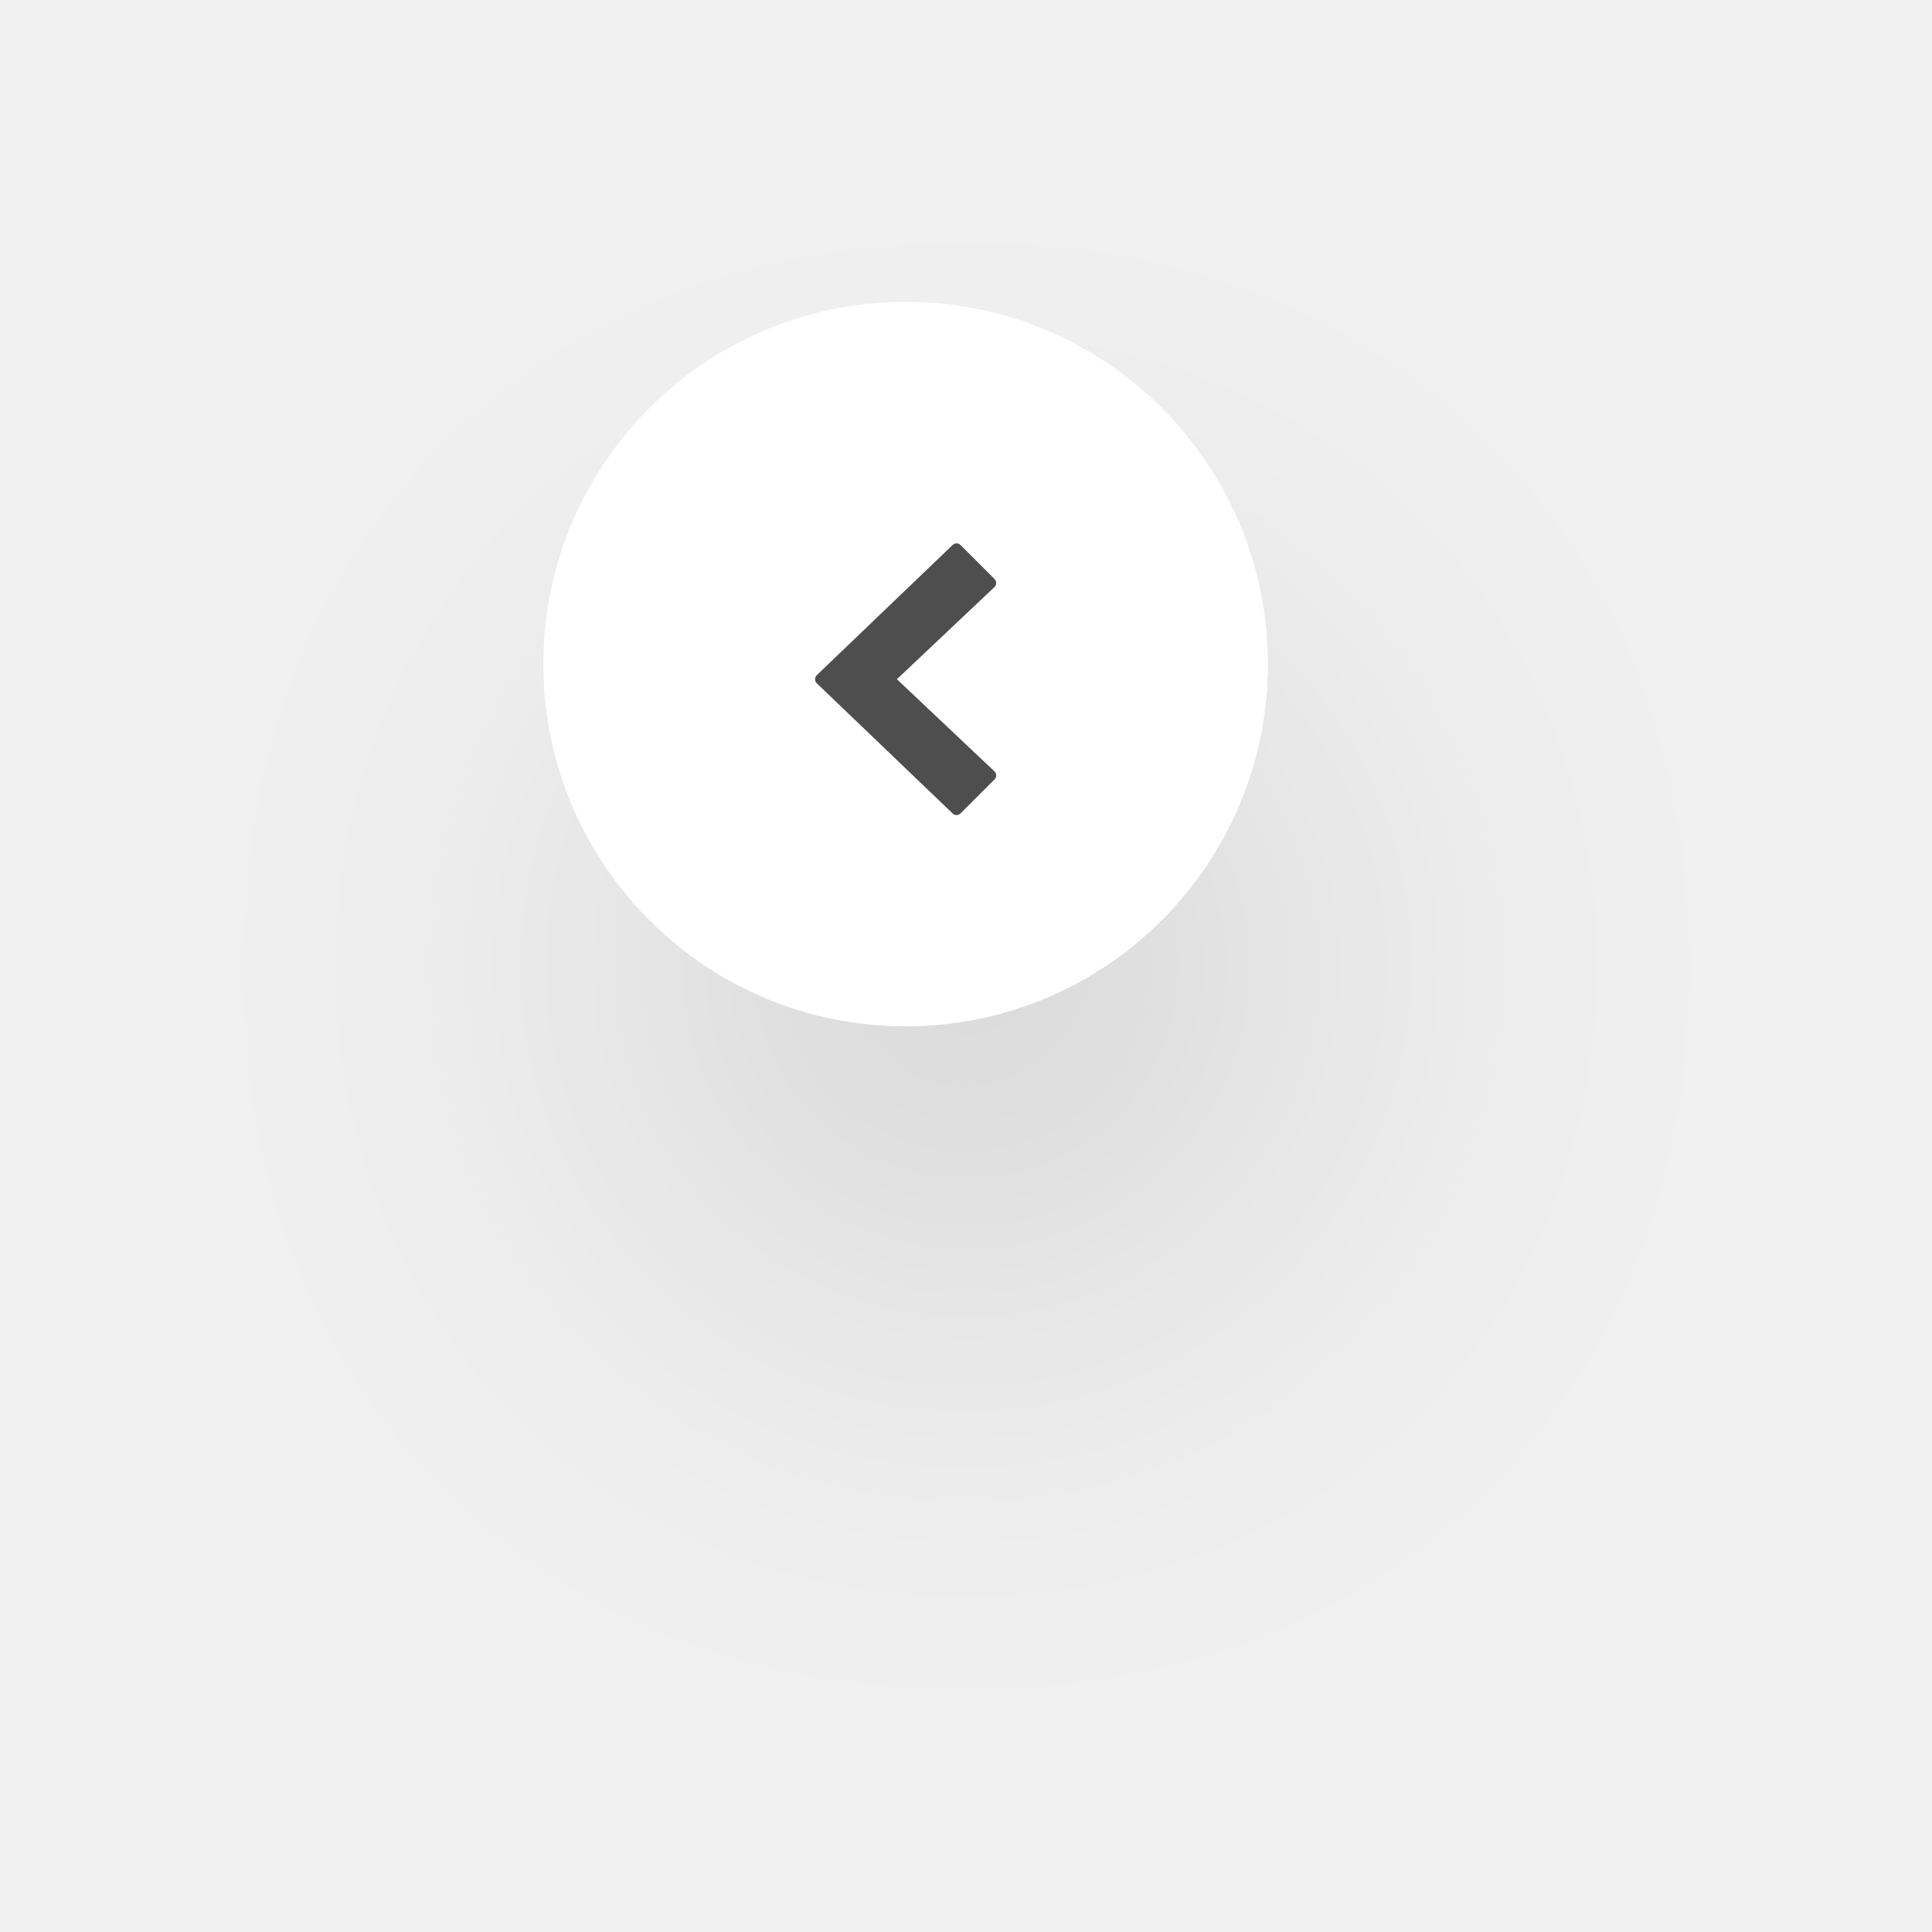
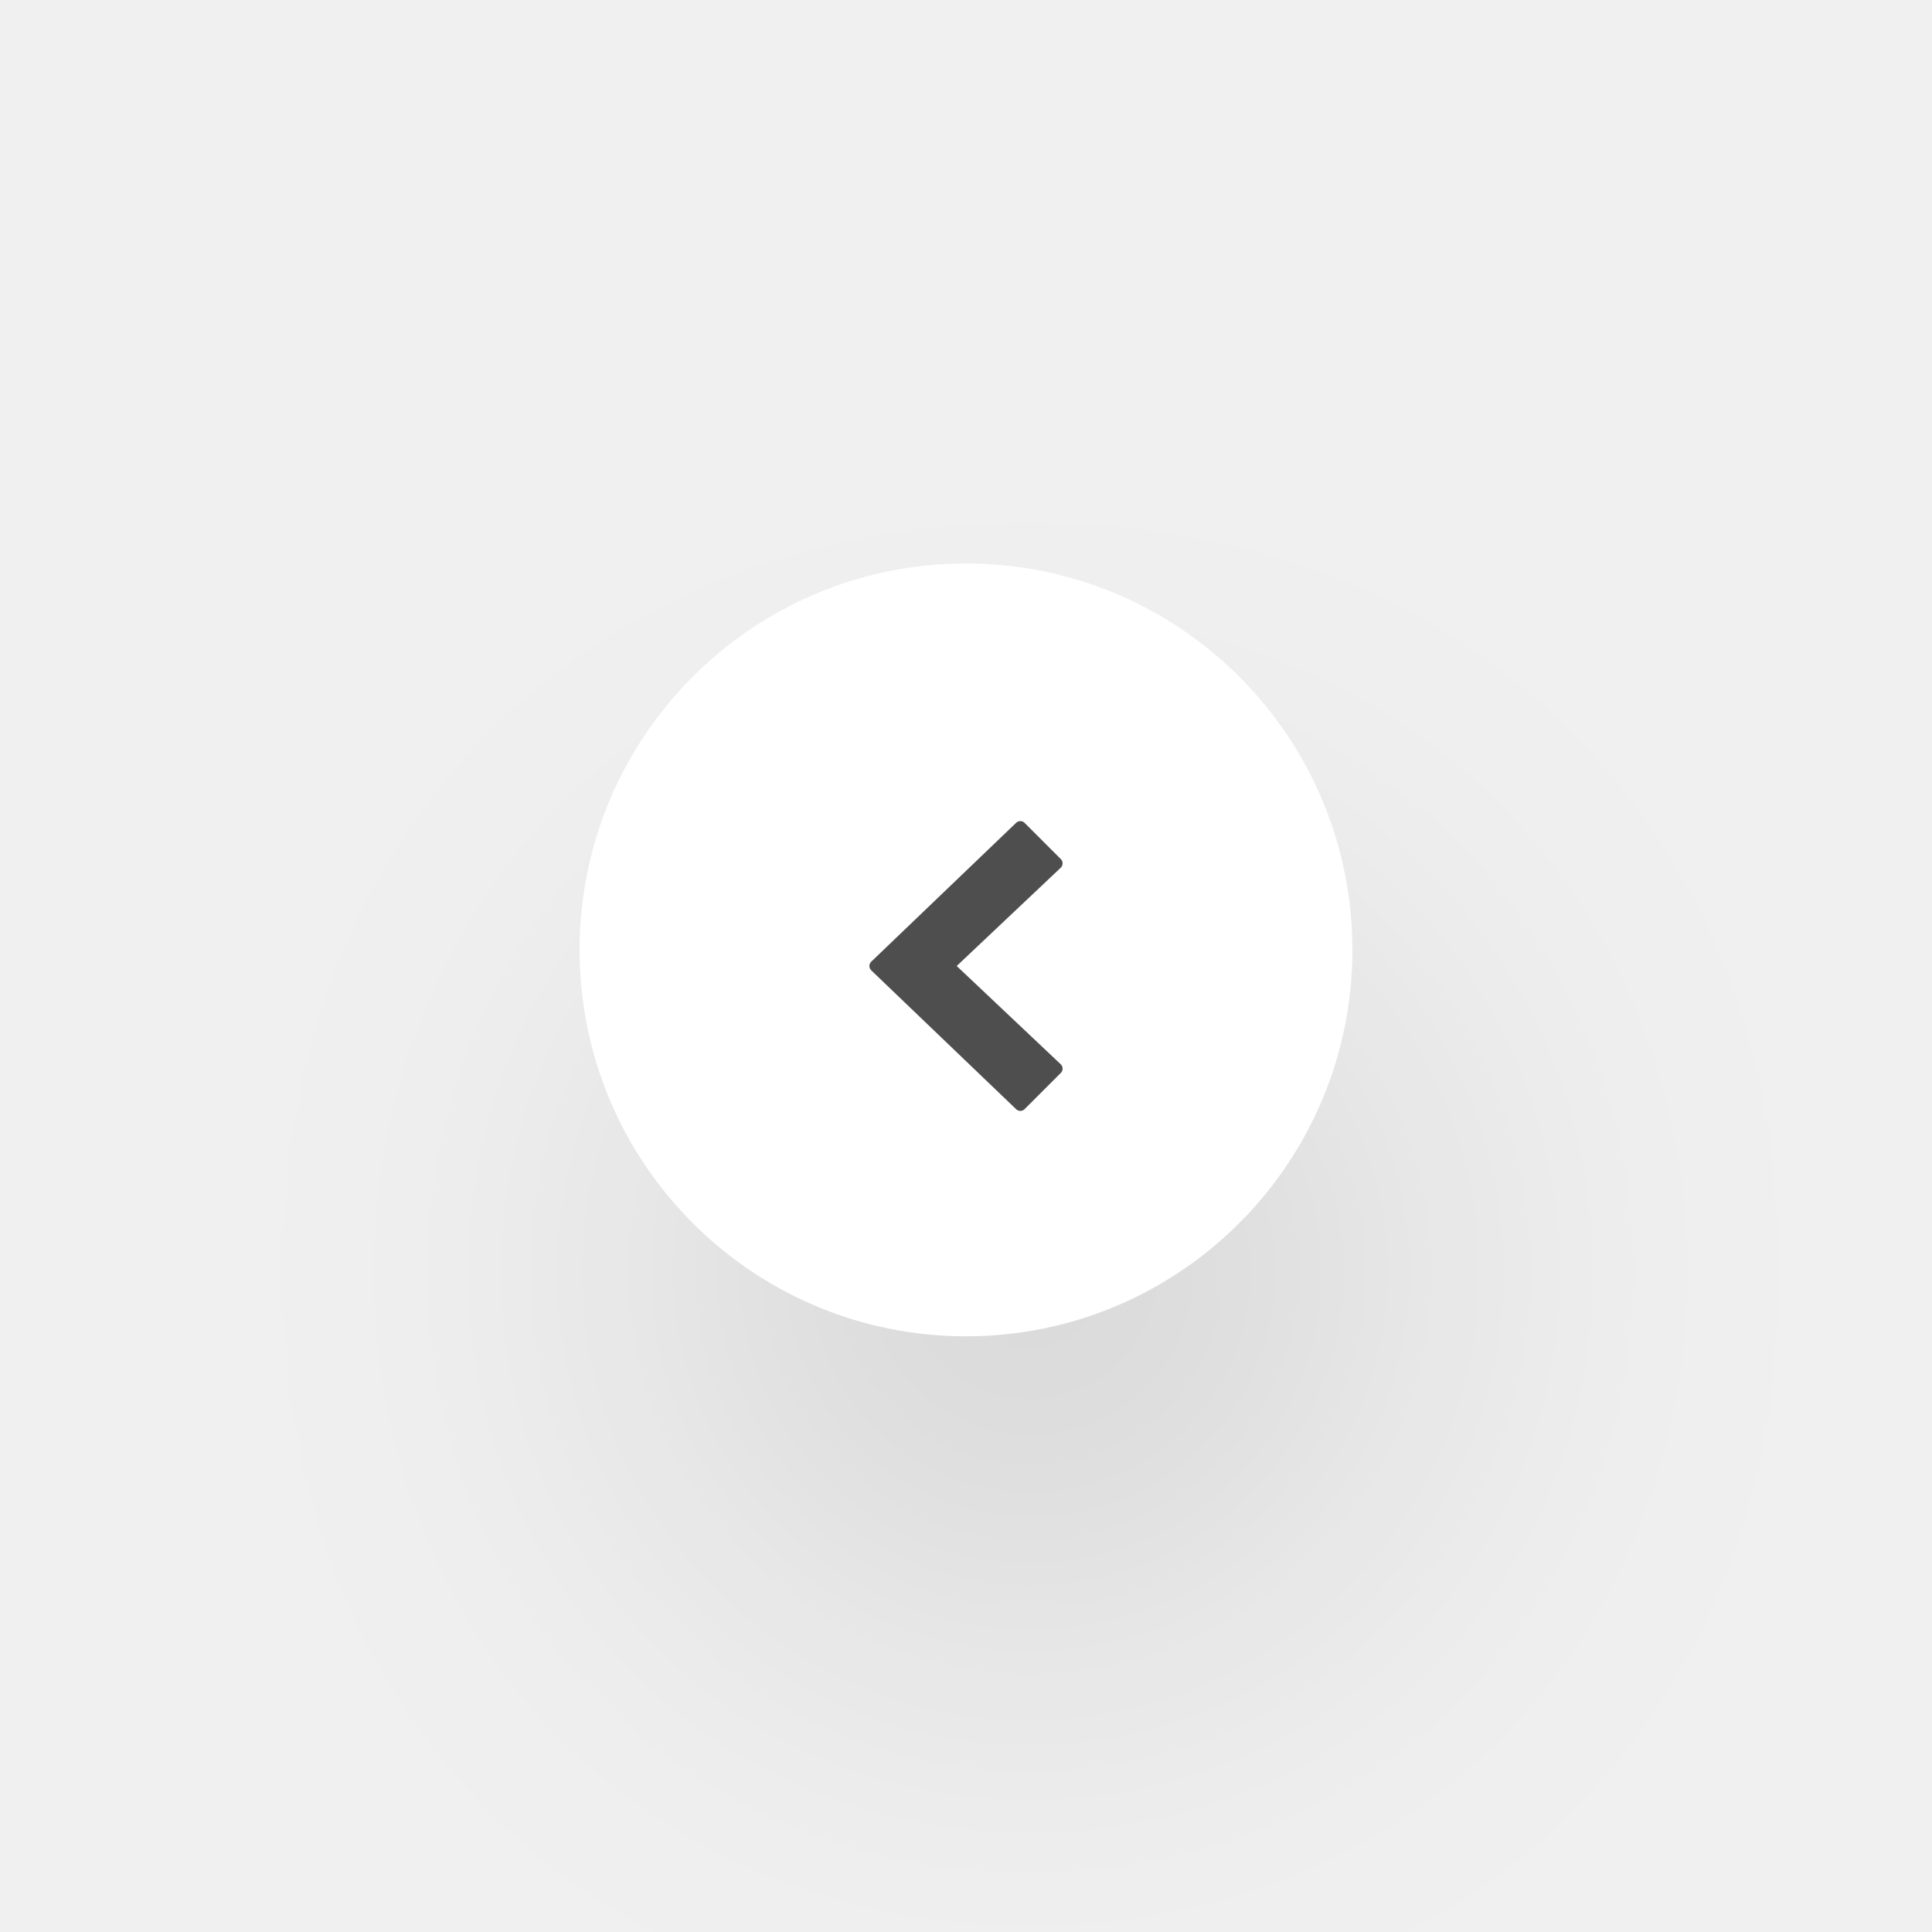
- <svg xmlns="http://www.w3.org/2000/svg" width="64" height="64" viewBox="0 0 64 64" fill="none">
+ <svg xmlns="http://www.w3.org/2000/svg" width="64" height="64" viewBox="0 0 60 45" fill="none">
  <g filter="url(#filter0_d)">
    <circle cx="30" cy="22" r="12" fill="white" />
  </g>
  <path d="M29.711 22.5L32.941 19.449C32.978 19.414 32.999 19.366 33 19.315C33.001 19.265 32.981 19.216 32.945 19.18L31.82 18.055C31.748 17.983 31.631 17.982 31.558 18.052L27.058 22.365C27.021 22.4 27 22.449 27 22.5C27 22.551 27.021 22.6 27.058 22.636L31.558 26.948C31.594 26.983 31.641 27 31.688 27C31.735 27 31.783 26.982 31.82 26.945L32.945 25.82C32.981 25.784 33.001 25.735 33 25.685C32.999 25.634 32.978 25.586 32.941 25.551L29.711 22.5Z" fill="#222222" fill-opacity="0.8" />
  <defs>
    <filter id="filter0_d" x="0" y="0" width="64" height="64" filterUnits="userSpaceOnUse" color-interpolation-filters="sRGB">
      <feFlood flood-opacity="0" result="BackgroundImageFix" />
      <feColorMatrix in="SourceAlpha" type="matrix" values="0 0 0 0 0 0 0 0 0 0 0 0 0 0 0 0 0 0 127 0" />
      <feOffset dx="2" dy="10" />
      <feGaussianBlur stdDeviation="10" />
      <feColorMatrix type="matrix" values="0 0 0 0 0 0 0 0 0 0 0 0 0 0 0 0 0 0 0.1 0" />
      <feBlend mode="normal" in2="BackgroundImageFix" result="effect1_dropShadow" />
      <feBlend mode="normal" in="SourceGraphic" in2="effect1_dropShadow" result="shape" />
    </filter>
  </defs>
</svg>
